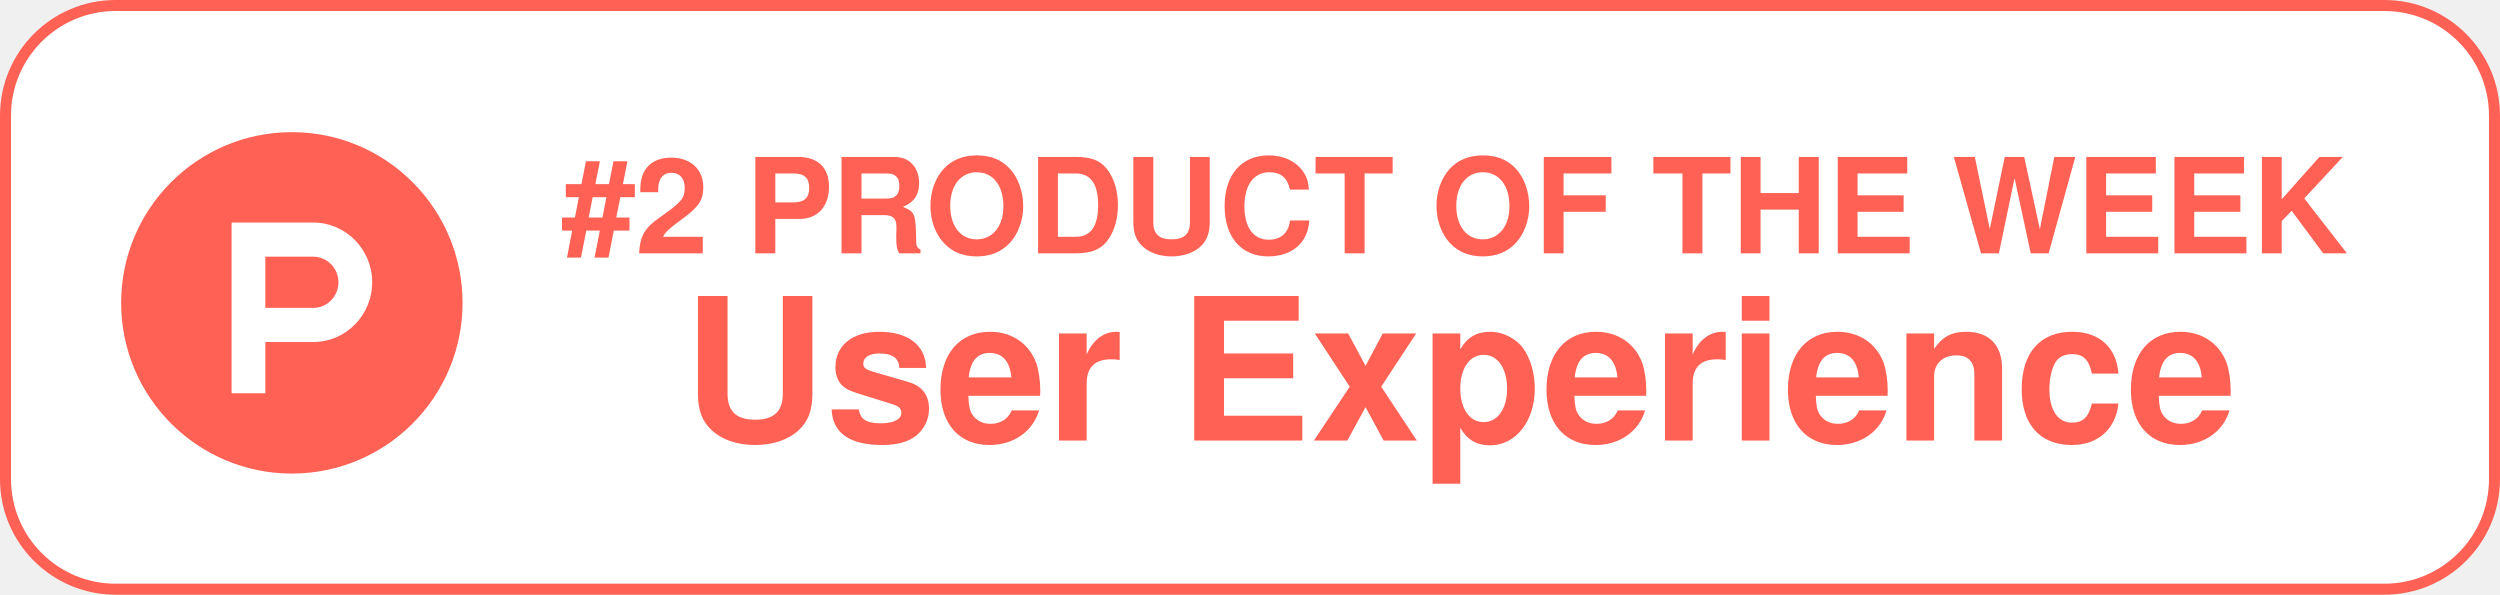
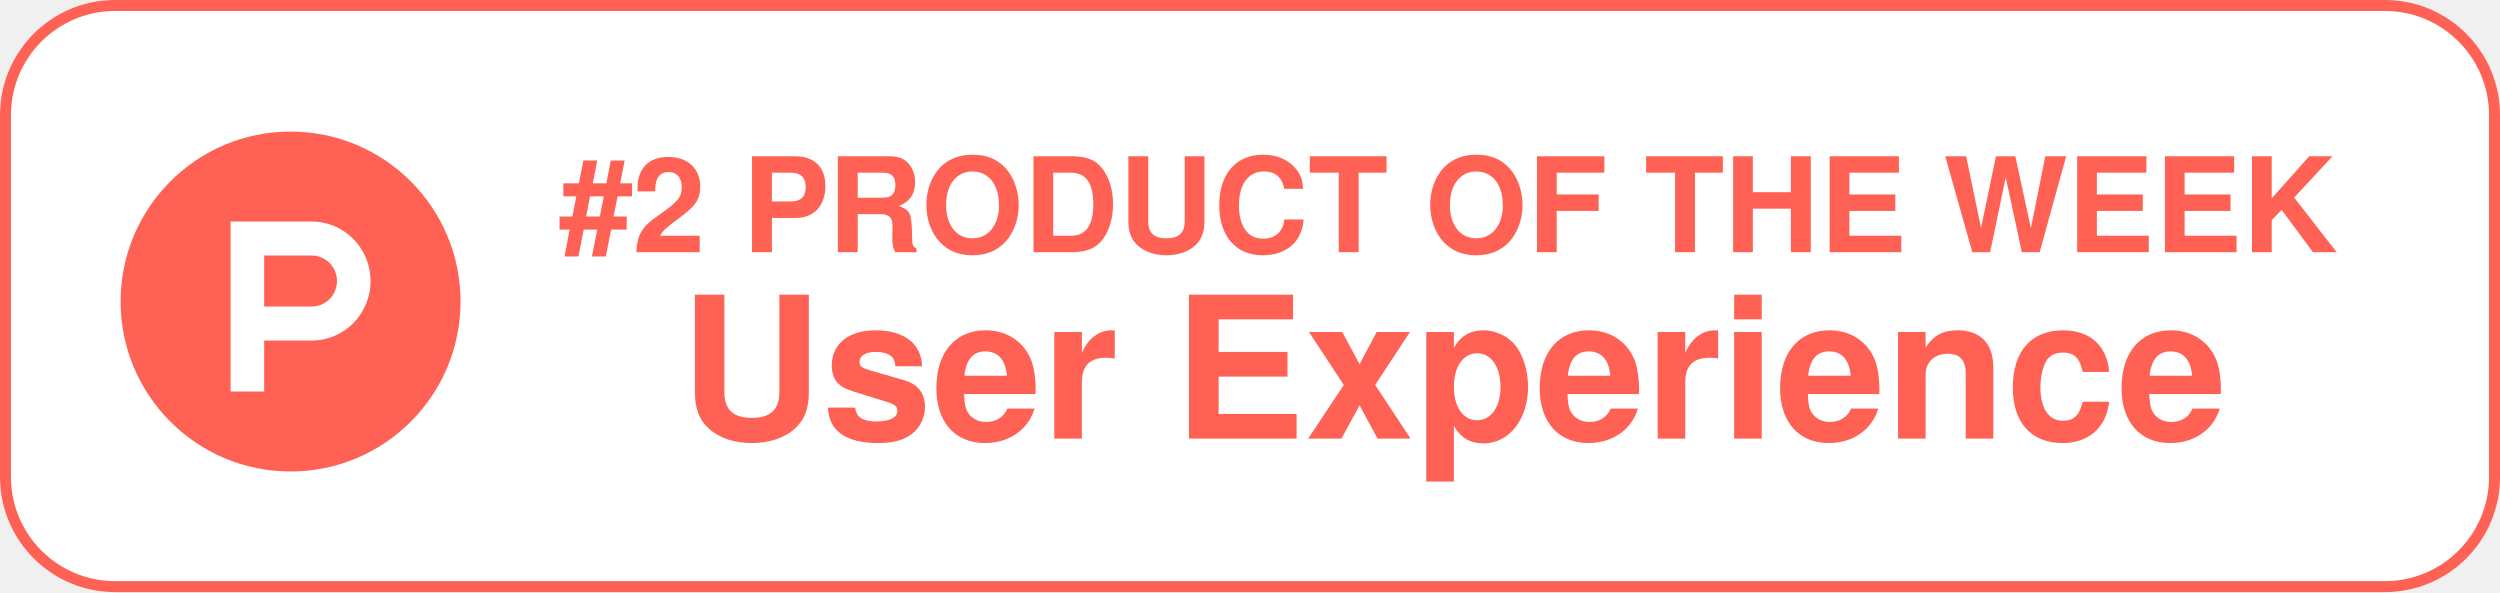
- <svg xmlns="http://www.w3.org/2000/svg" width="227" height="54" viewBox="0 0 227 54" version="1.1">
+ <svg xmlns="http://www.w3.org/2000/svg" width="228" height="54" viewBox="0 0 228 54" version="1.1">
  <g stroke="none" stroke-width="1" fill="none" fill-rule="evenodd">
    <g transform="translate(-130, -73)">
      <g transform="translate(130, 73)">
-         <rect stroke="#FF6154" stroke-width="1" fill="#FFFFFF" x="0.5" y="0.5" width="226" height="53" rx="10" />
+         <rect stroke="#FF6154" stroke-width="1" fill="#FFFFFF" x="0.5" y="0.5" width="227" height="53" rx="10" />
        <text font-family="Helvetica-Bold, Helvetica" font-size="12" font-weight="bold" fill="#FF6154">
          <tspan x="51" y="23">#2 PRODUCT OF THE WEEK</tspan>
        </text>
        <text font-family="Helvetica-Bold, Helvetica" font-size="18" font-weight="bold" fill="#FF6154">
          <tspan x="62" y="40">User Experience</tspan>
        </text>
        false
        <g transform="translate(11, 12)">
          <path d="M31,15.5 C31,24.06 24.06,31 15.5,31 C6.94,31 0,24.06 0,15.5 C0,6.94 6.94,0 15.5,0 C24.06,0 31,6.94 31,15.5" fill="#FF6154" />
          <path d="M17.433,15.956 L17.433,15.956 L13.093,15.956 L13.093,11.306 L17.433,11.306 L17.433,11.306 C18.702,11.306 19.731,12.347 19.731,13.631 C19.731,14.915 18.702,15.956 17.433,15.956 M17.433,8.206 L17.433,8.206 L10.029,8.206 L10.029,23.706 L13.093,23.706 L13.093,19.056 L17.433,19.056 L17.433,19.056 C20.394,19.056 22.794,16.627 22.794,13.631 C22.794,10.635 20.394,8.206 17.433,8.206" fill="#FFFFFF" />
        </g>
      </g>
    </g>
  </g>
</svg>
